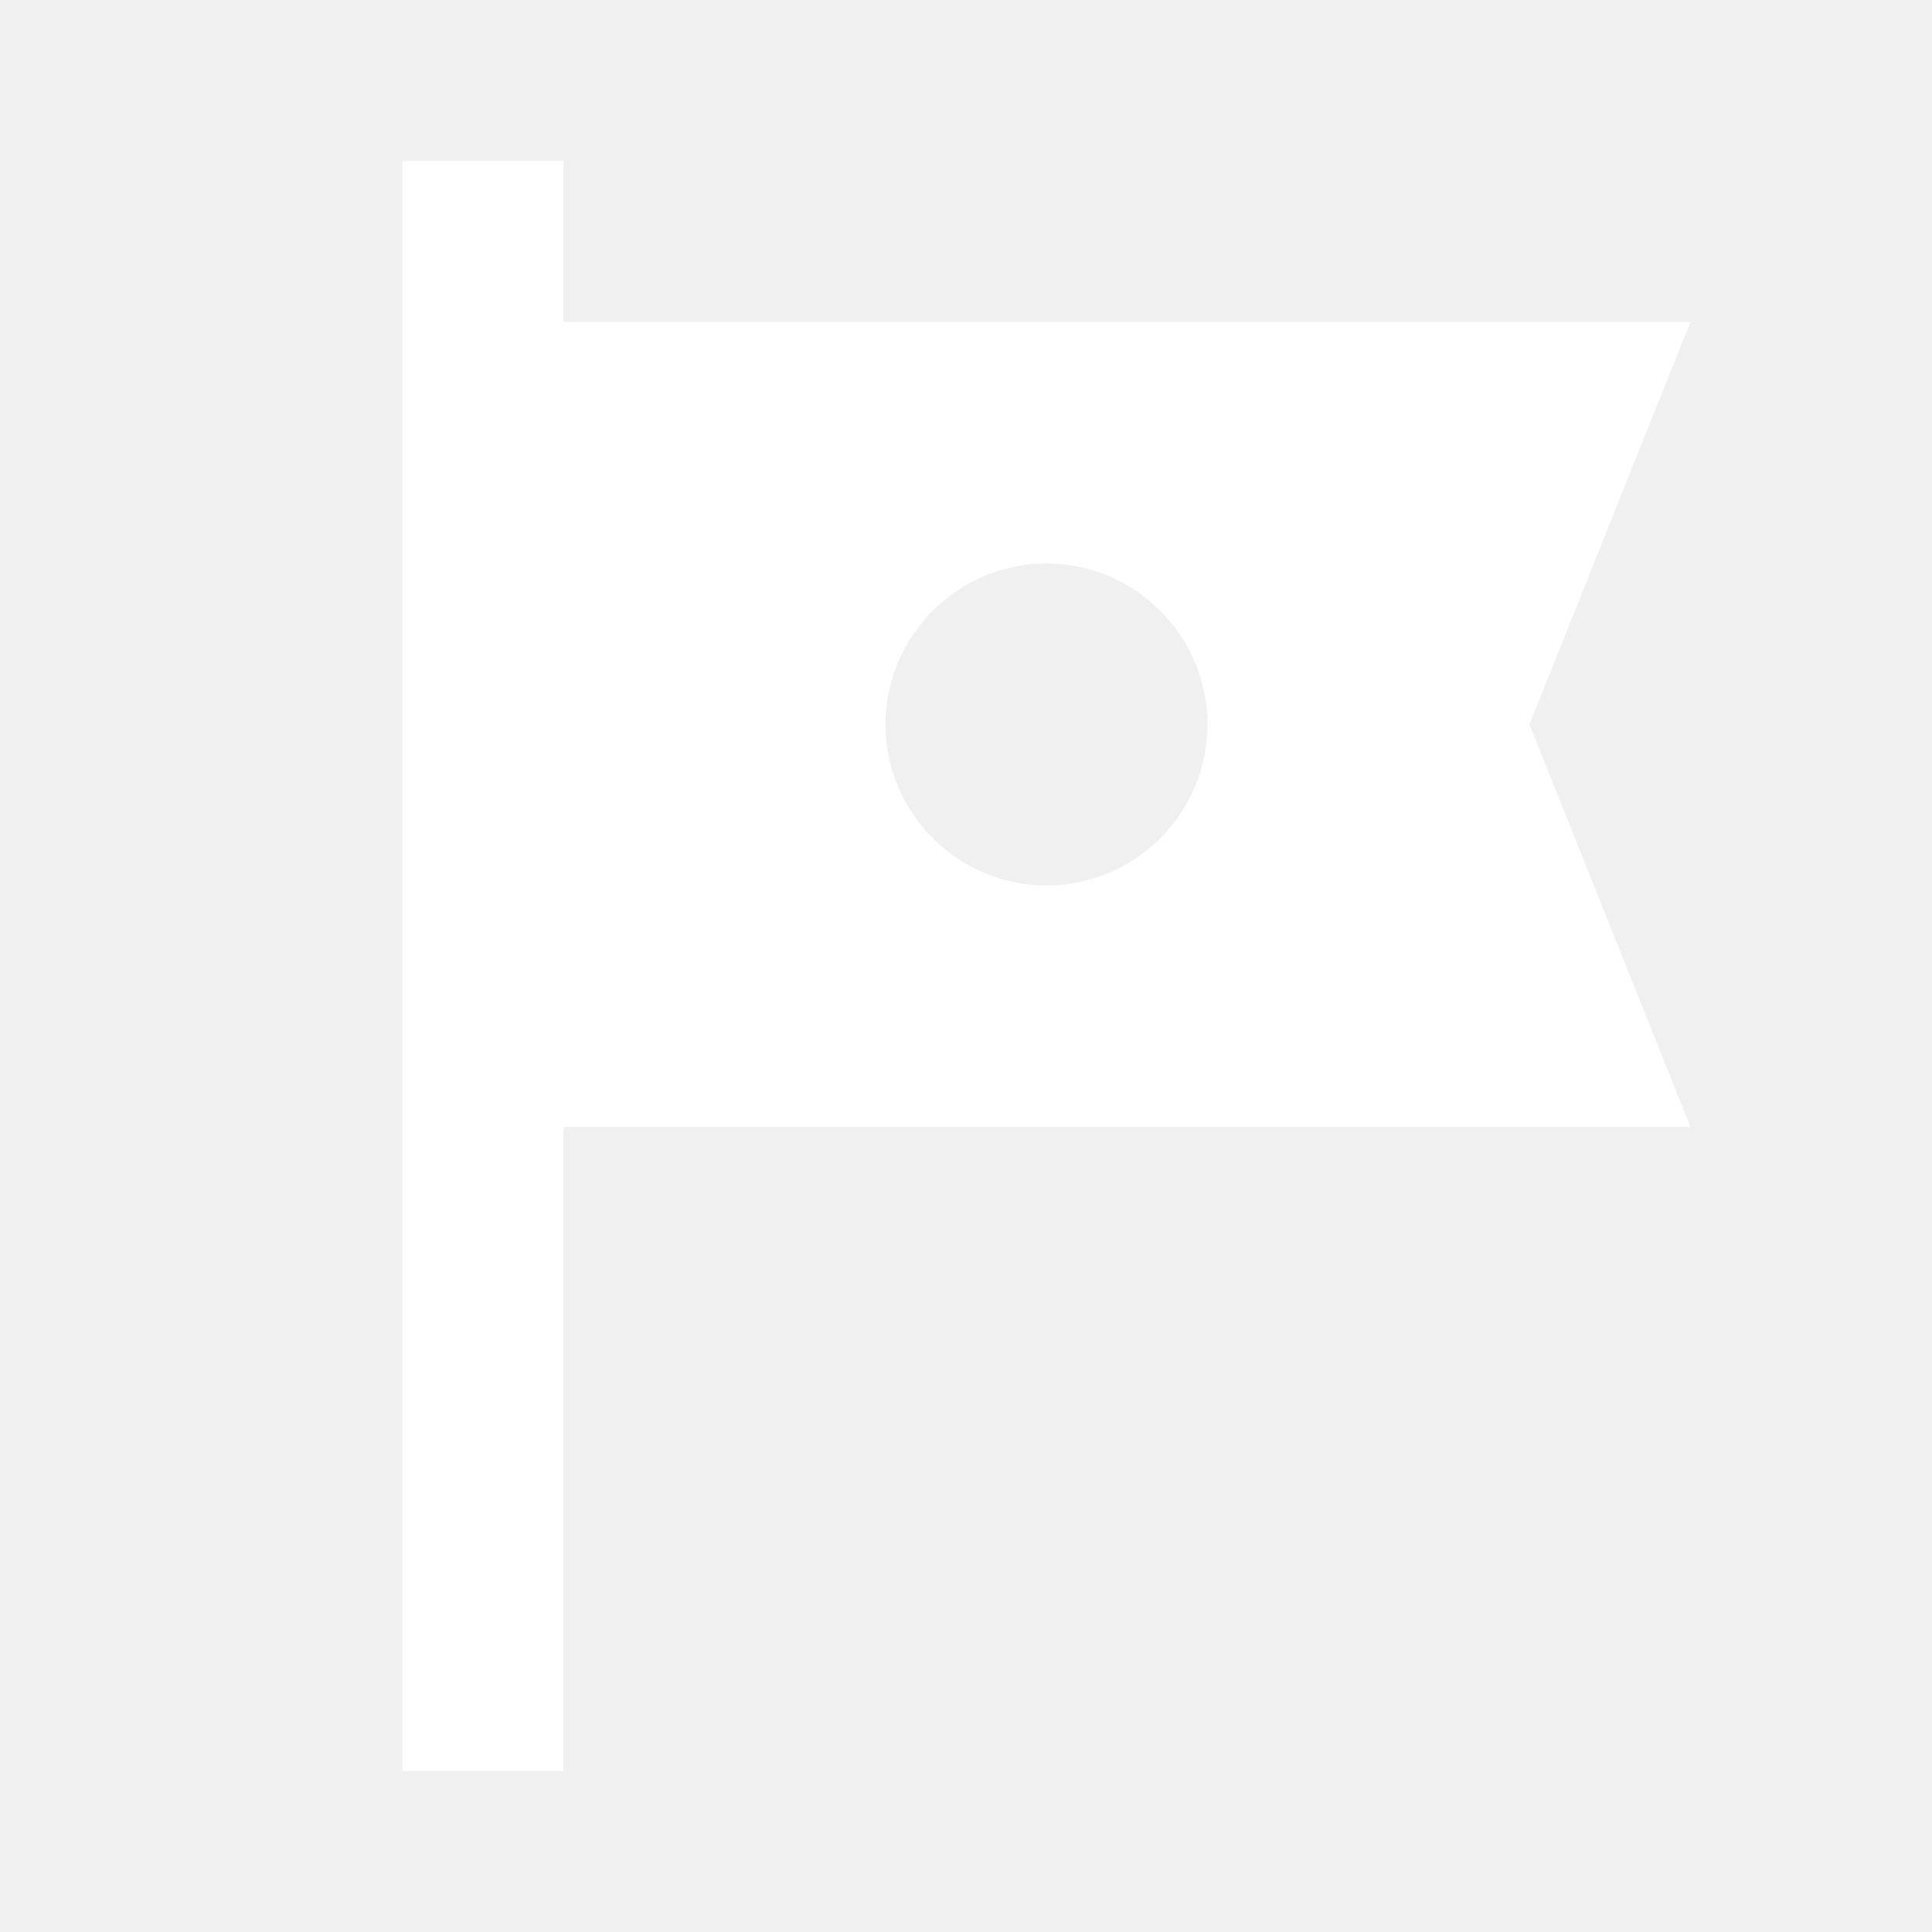
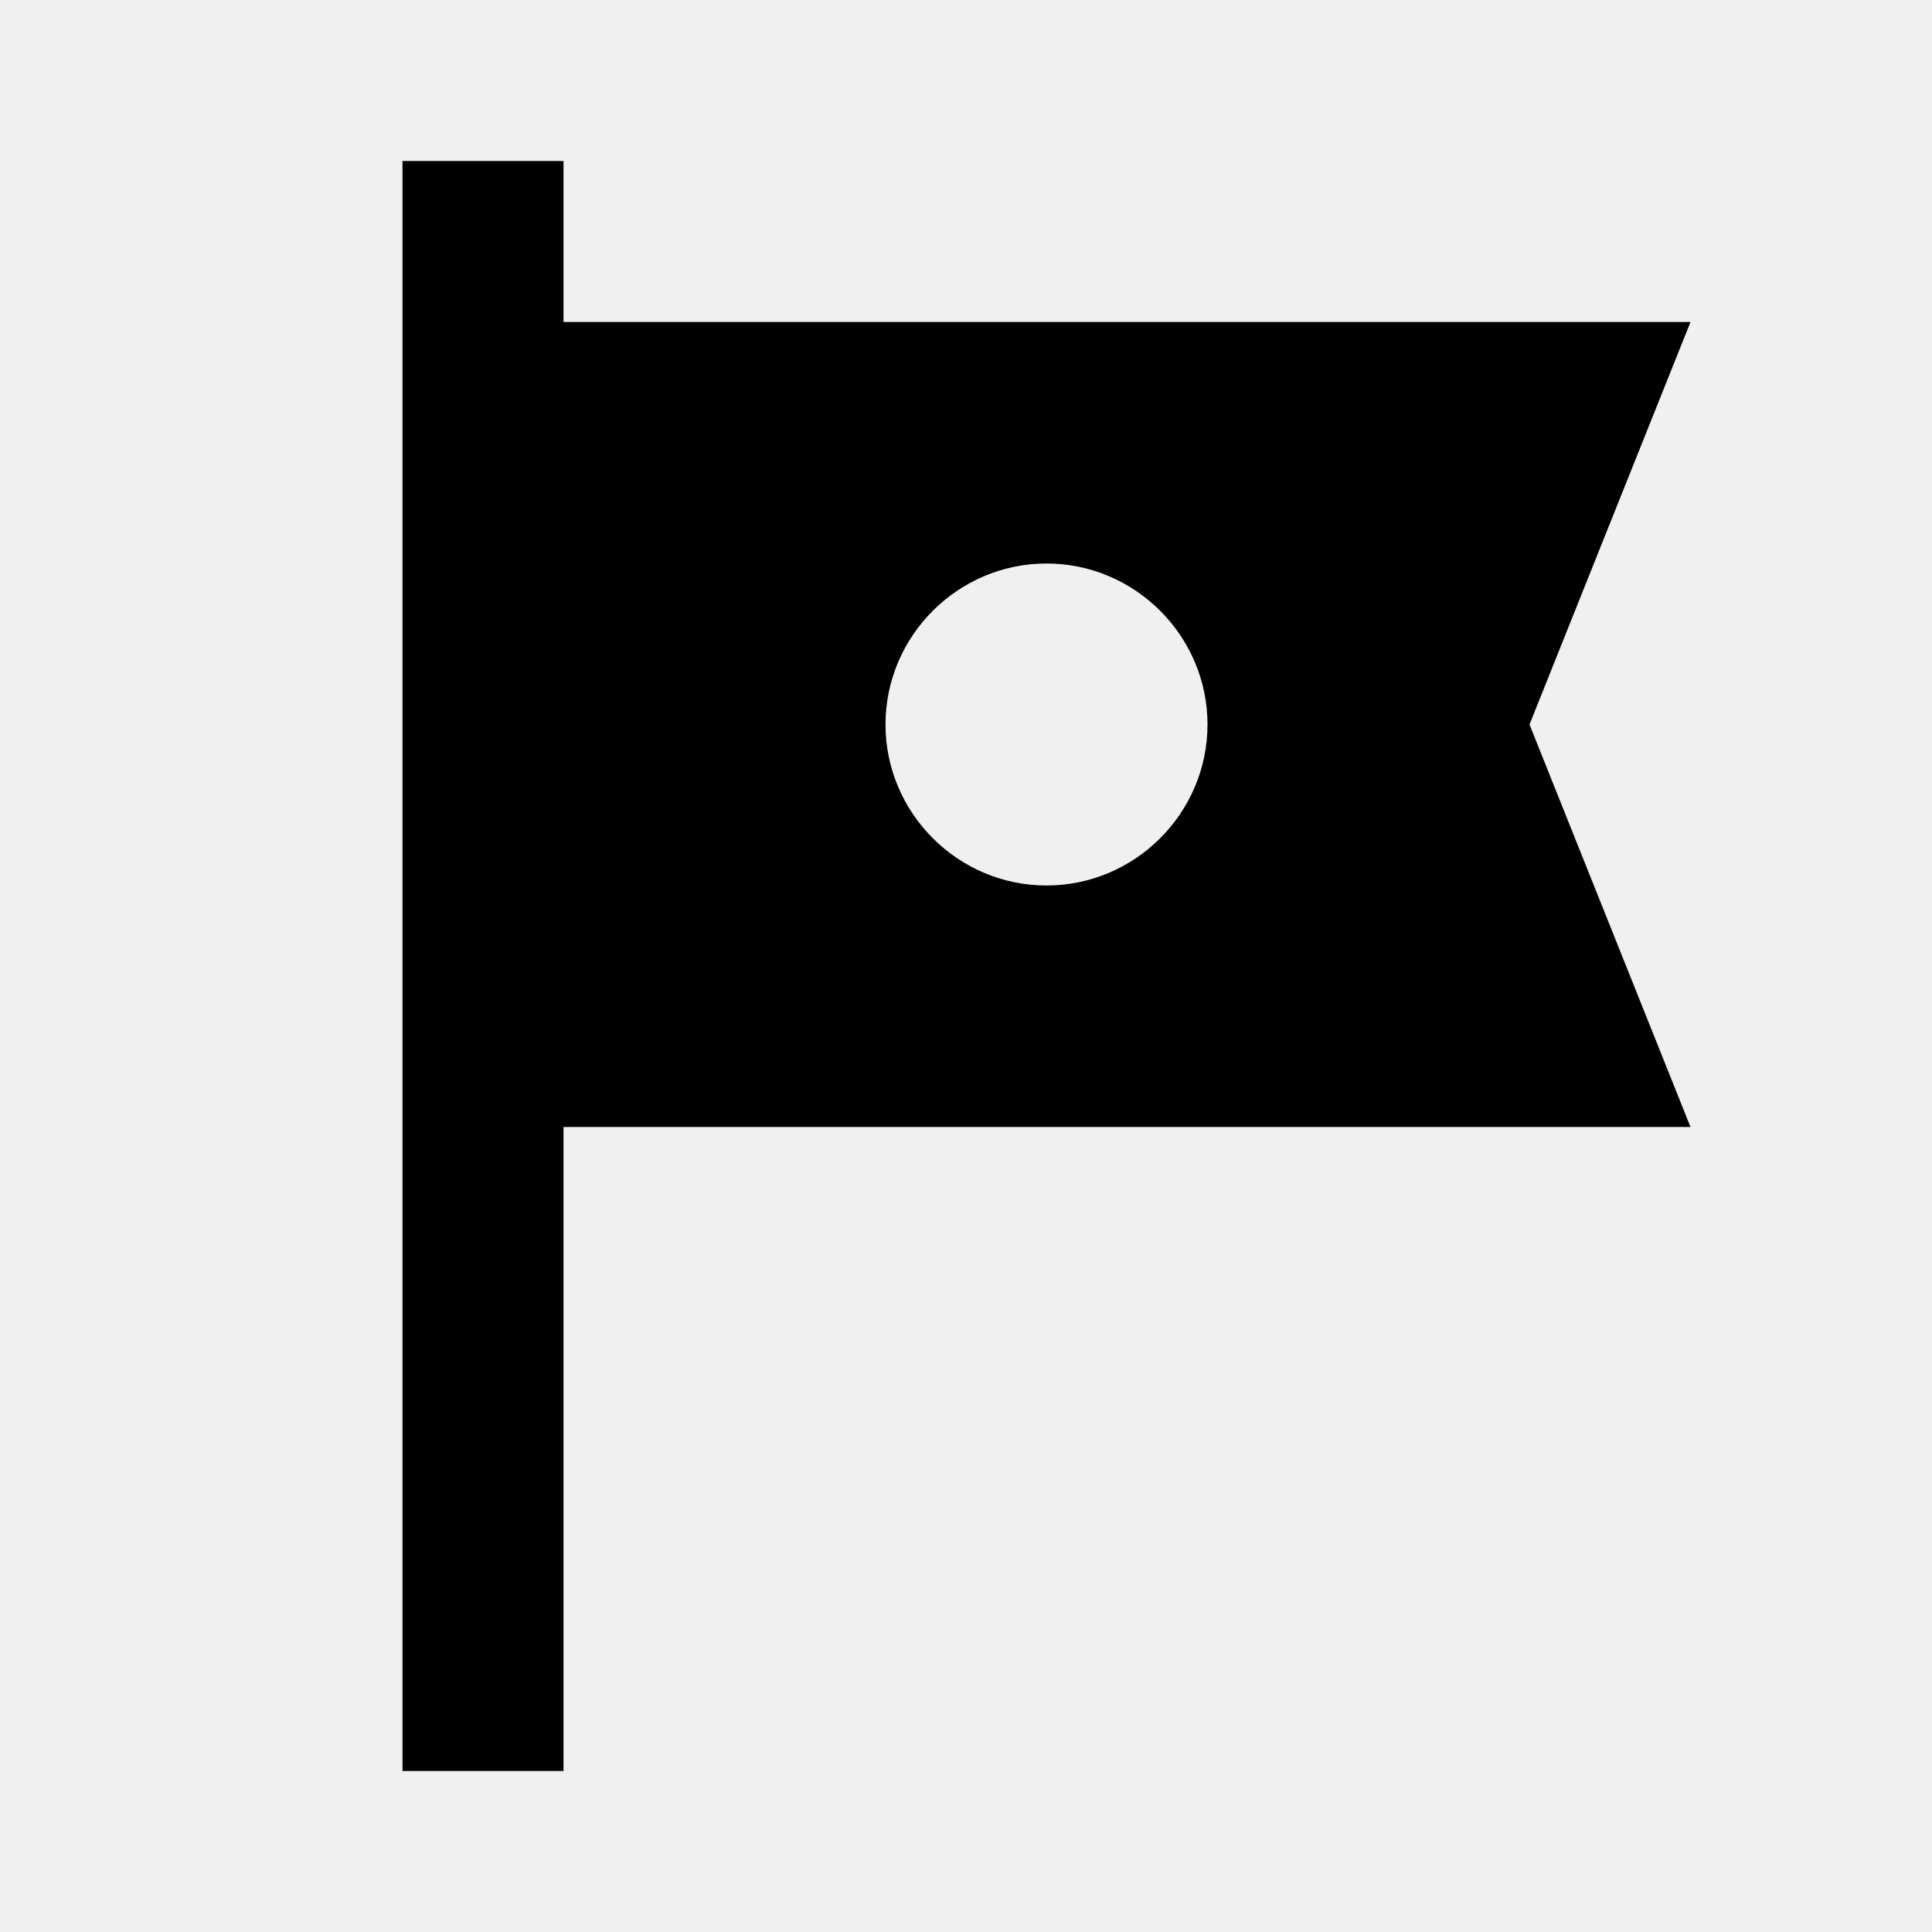
- <svg xmlns="http://www.w3.org/2000/svg" stroke="#fff" fill="#fff" stroke-width="0" viewBox="0 0 24 24" height="1em" width="1em">
+ <svg xmlns="http://www.w3.org/2000/svg" stroke="currentColor" fill="currentColor" stroke-width="0" viewBox="0 0 24 24" height="1em" width="1em">
  <path fill="none" d="M0 0h24v24H0z" />
  <path d="M21 4H7V2H5v20h2v-8h14l-2-5 2-5zm-6 5c0 1.1-.9 2-2 2s-2-.9-2-2 .9-2 2-2 2 .9 2 2z" />
</svg>
